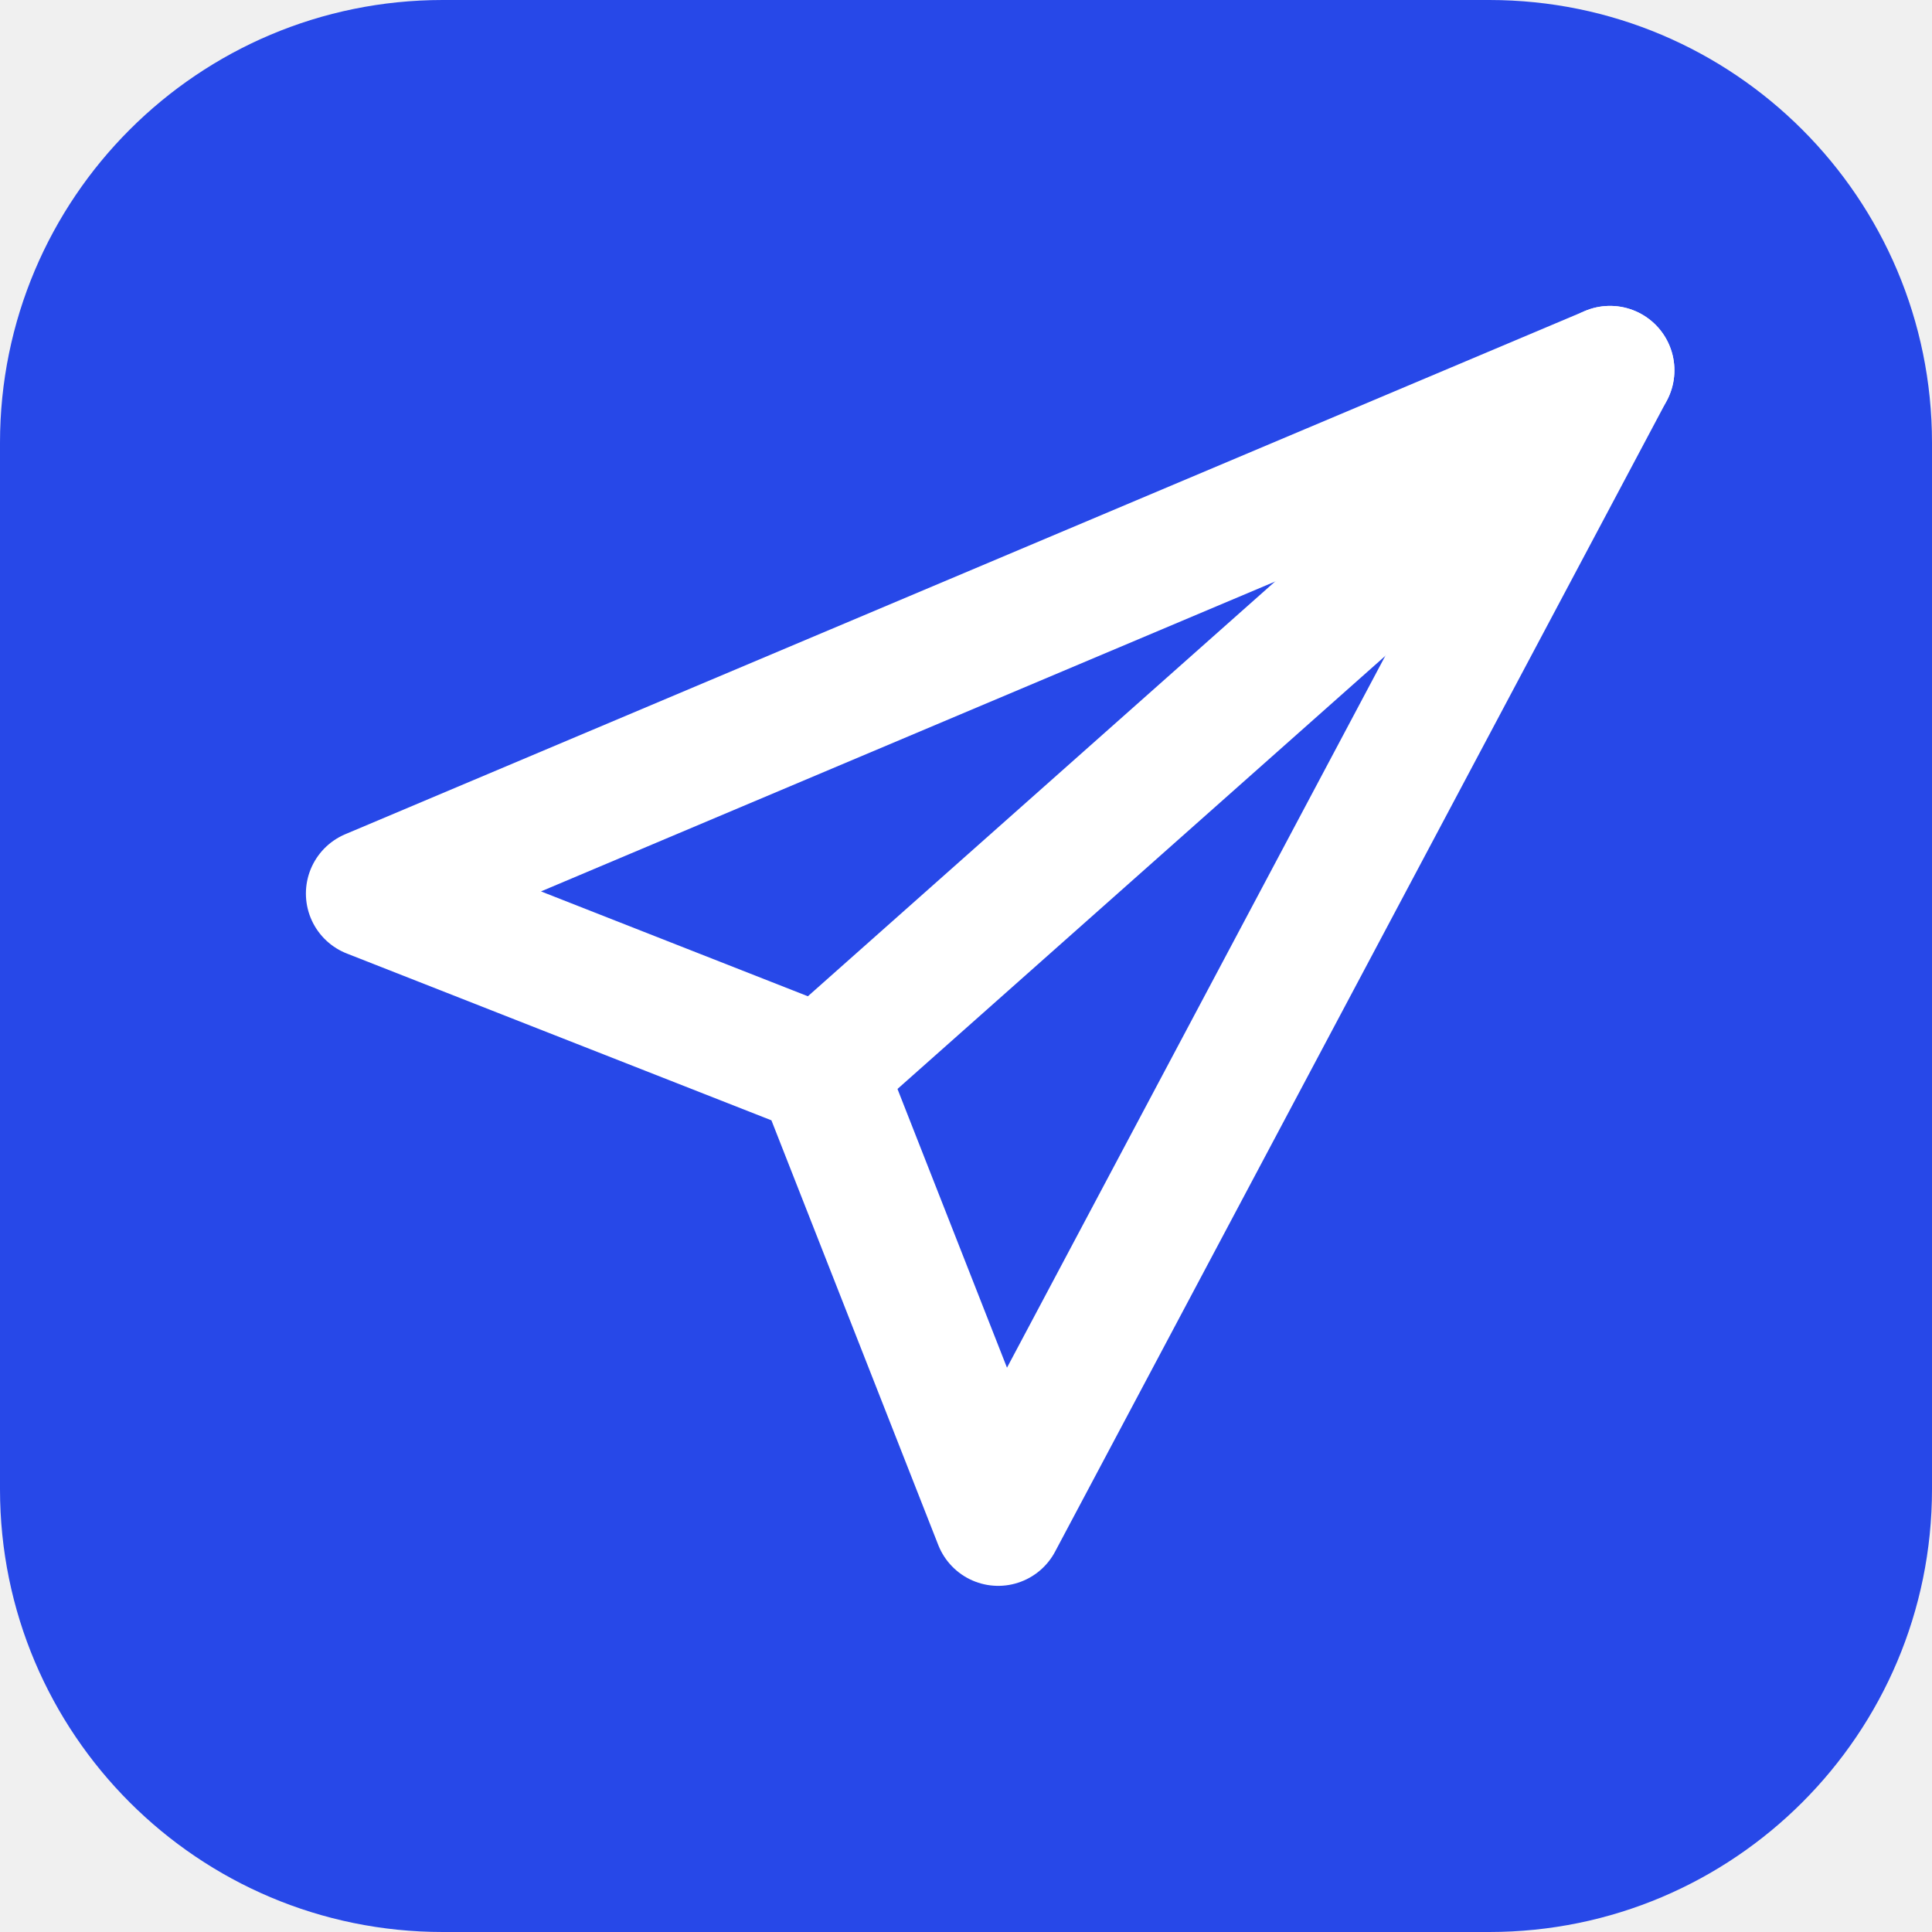
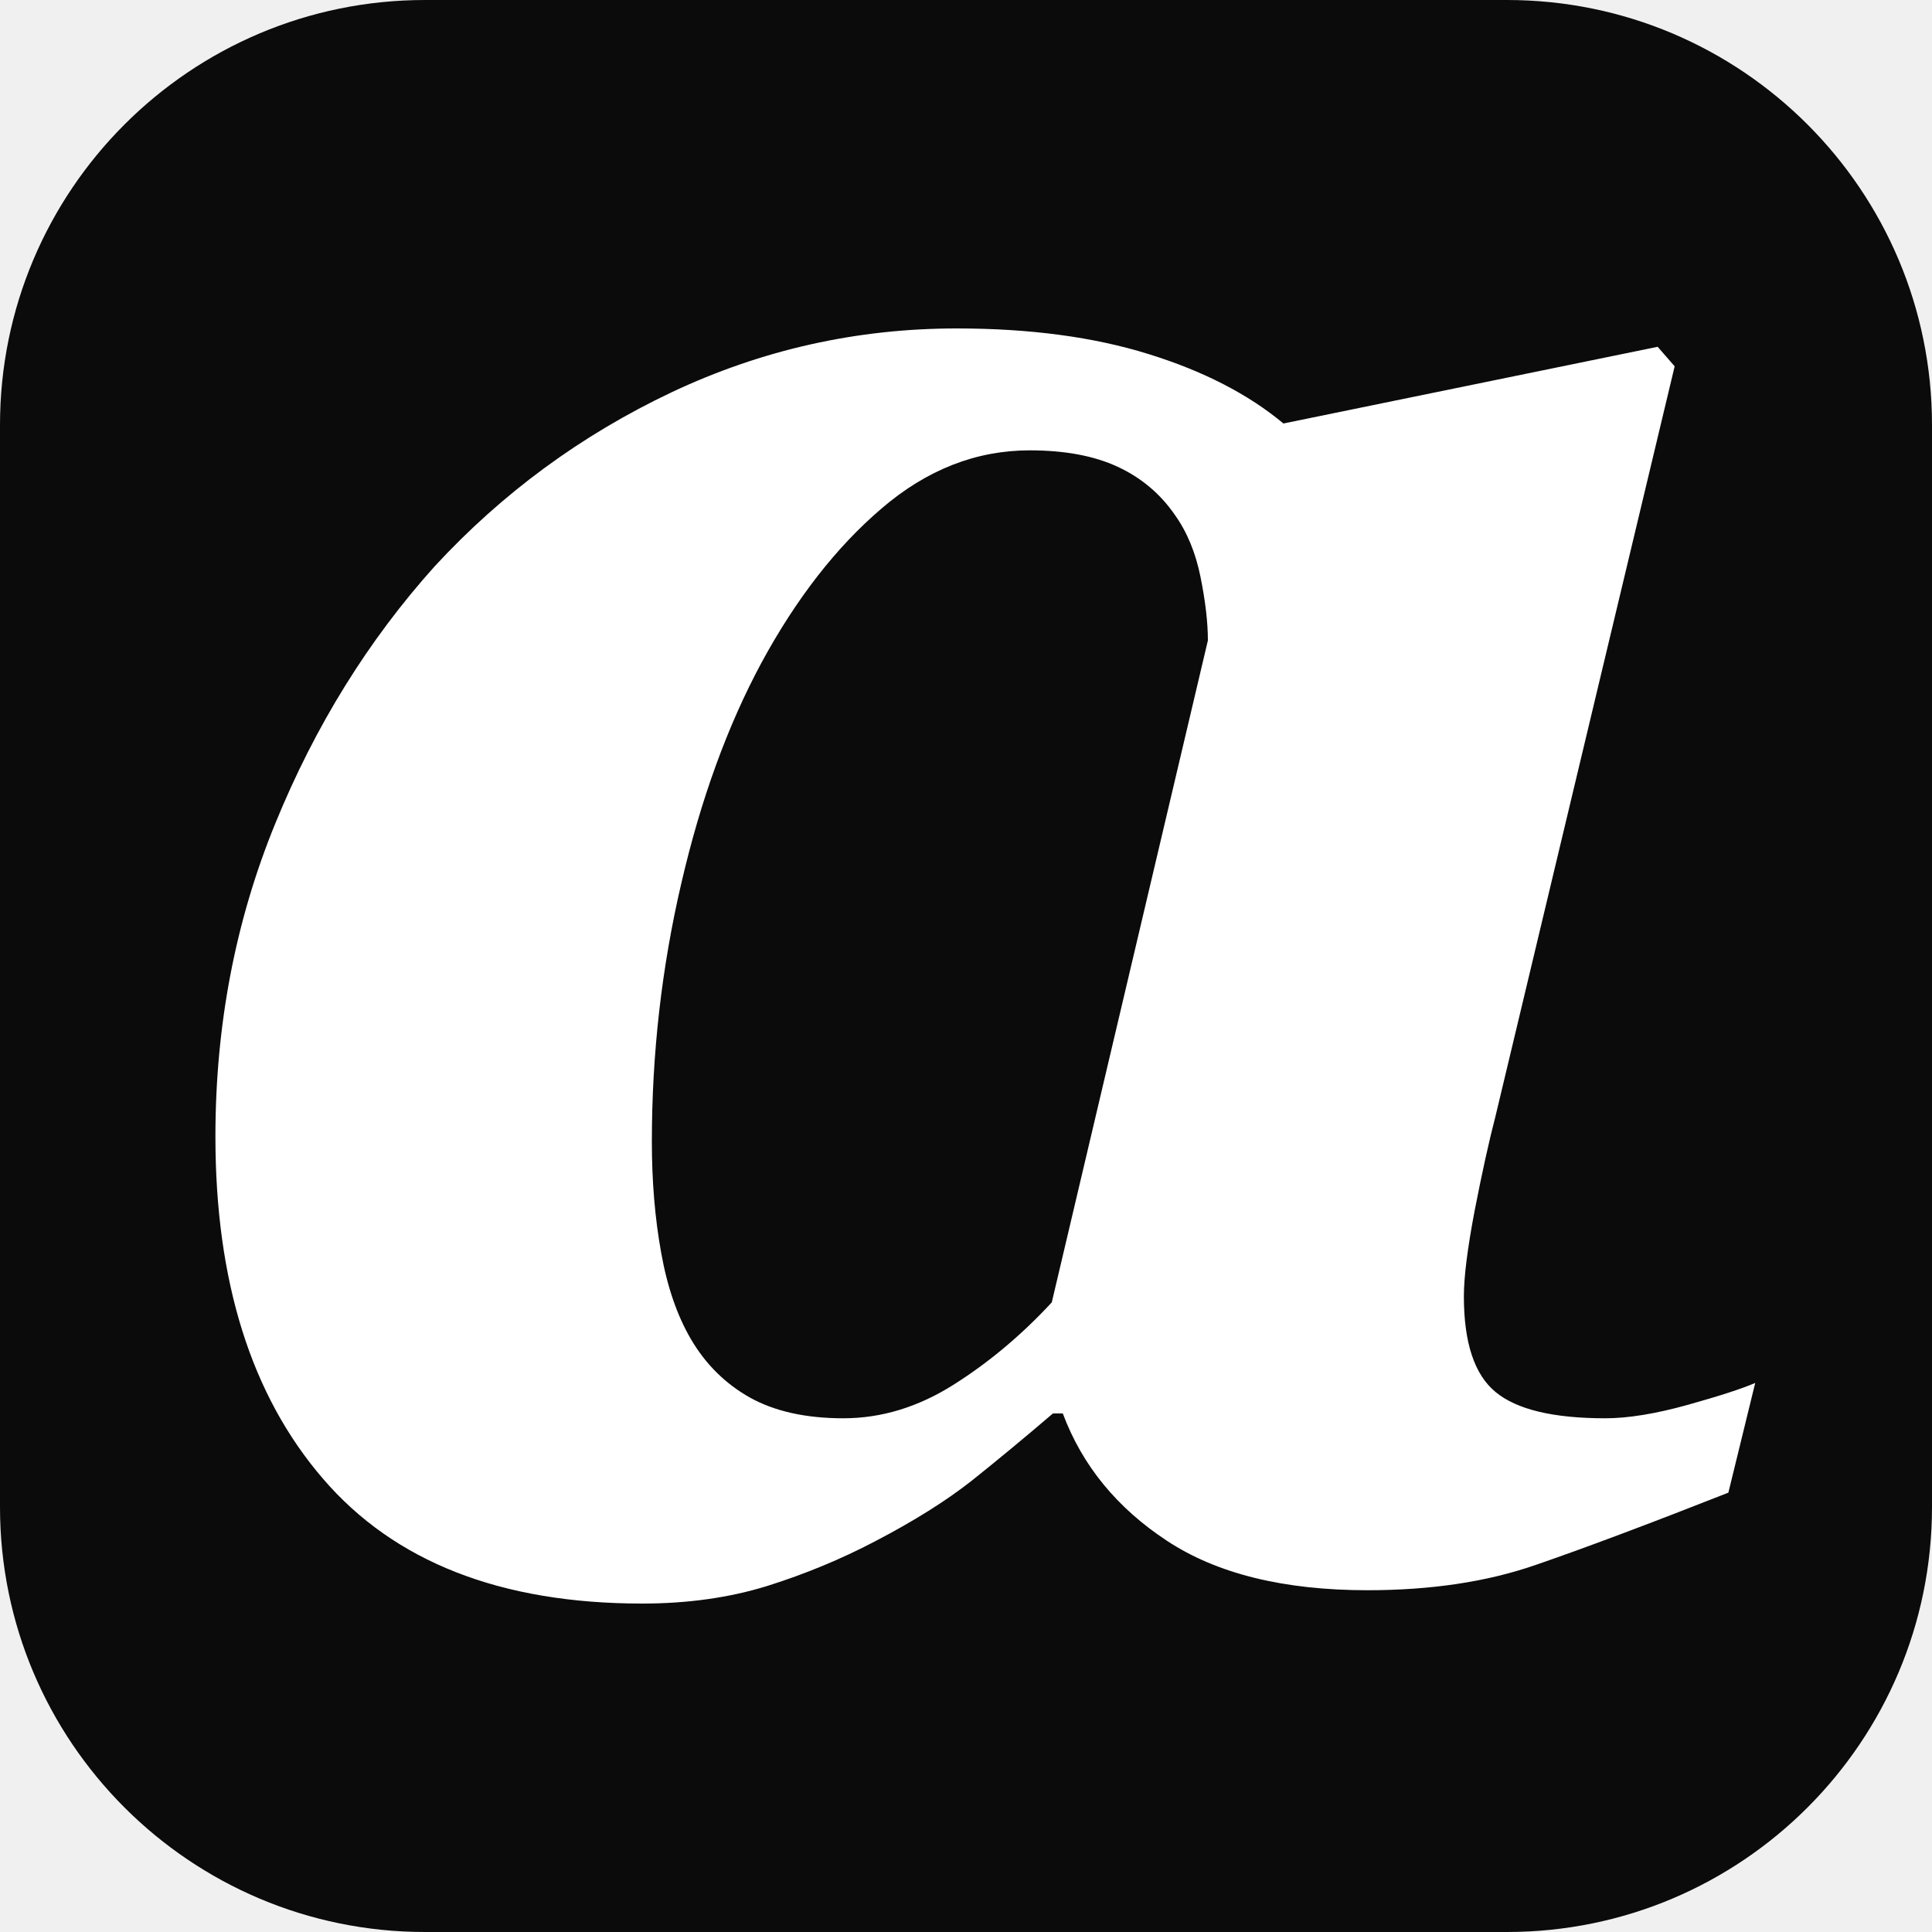
- <svg xmlns="http://www.w3.org/2000/svg" viewBox="0 0 24 24" width="24" height="24">
-   <rect width="24" height="24" rx="5.5" fill="#2748e8" />
-   <g fill="none" stroke="#fff" stroke-width="1.6" stroke-linecap="round" stroke-linejoin="round">
-     <path d="M20 4.6 4.6 11.1l5.6 2.2 2.2 5.6z" />
-     <path d="M10.2 13.3 20 4.6" />
-   </g>
+ <svg xmlns="http://www.w3.org/2000/svg" viewBox="0 0 100 100" width="32" height="32">
+   <rect width="100" height="100" rx="22" fill="#0b0b0b" />
+   <path fill="#fff" fill-rule="evenodd" d="M55.01 73.16H54.5Q52.29 75.05 50.31 76.63Q48.32 78.2 45.29 79.78Q42.64 81.17 39.71 82.09Q36.77 83 33.24 83Q22.26 83 16.71 76.53Q11.15 70.07 11.15 58.83Q11.15 50.19 14.25 42.62Q17.34 35.05 22.51 29.3Q27.75 23.63 34.75 20.31Q41.76 17 49.52 17Q55.2 17 59.46 18.33Q63.71 19.65 66.43 21.92L85.8 17.95L86.68 18.96L77.41 57.76Q76.9 59.72 76.33 62.65Q75.77 65.59 75.77 67.1Q75.77 70.7 77.41 72.05Q79.05 73.41 83.09 73.41Q84.85 73.41 87.34 72.72Q89.84 72.02 90.85 71.58L89.46 77.26Q83.21 79.72 79.46 81.01Q75.7 82.31 70.78 82.31Q64.28 82.31 60.4 79.75Q56.52 77.2 55.01 73.16ZM62.52 33.15Q62.52 31.76 62.14 29.87Q61.76 27.98 60.81 26.65Q59.68 25.01 57.85 24.16Q56.02 23.31 53.3 23.31Q49.14 23.31 45.64 26.31Q42.13 29.3 39.42 34.29Q36.77 39.21 35.26 45.74Q33.74 52.27 33.74 59.09Q33.74 62.18 34.22 64.83Q34.69 67.48 35.76 69.31Q36.9 71.26 38.82 72.34Q40.75 73.41 43.65 73.41Q46.61 73.41 49.36 71.67Q52.1 69.94 54.44 67.41Z" />
</svg>
